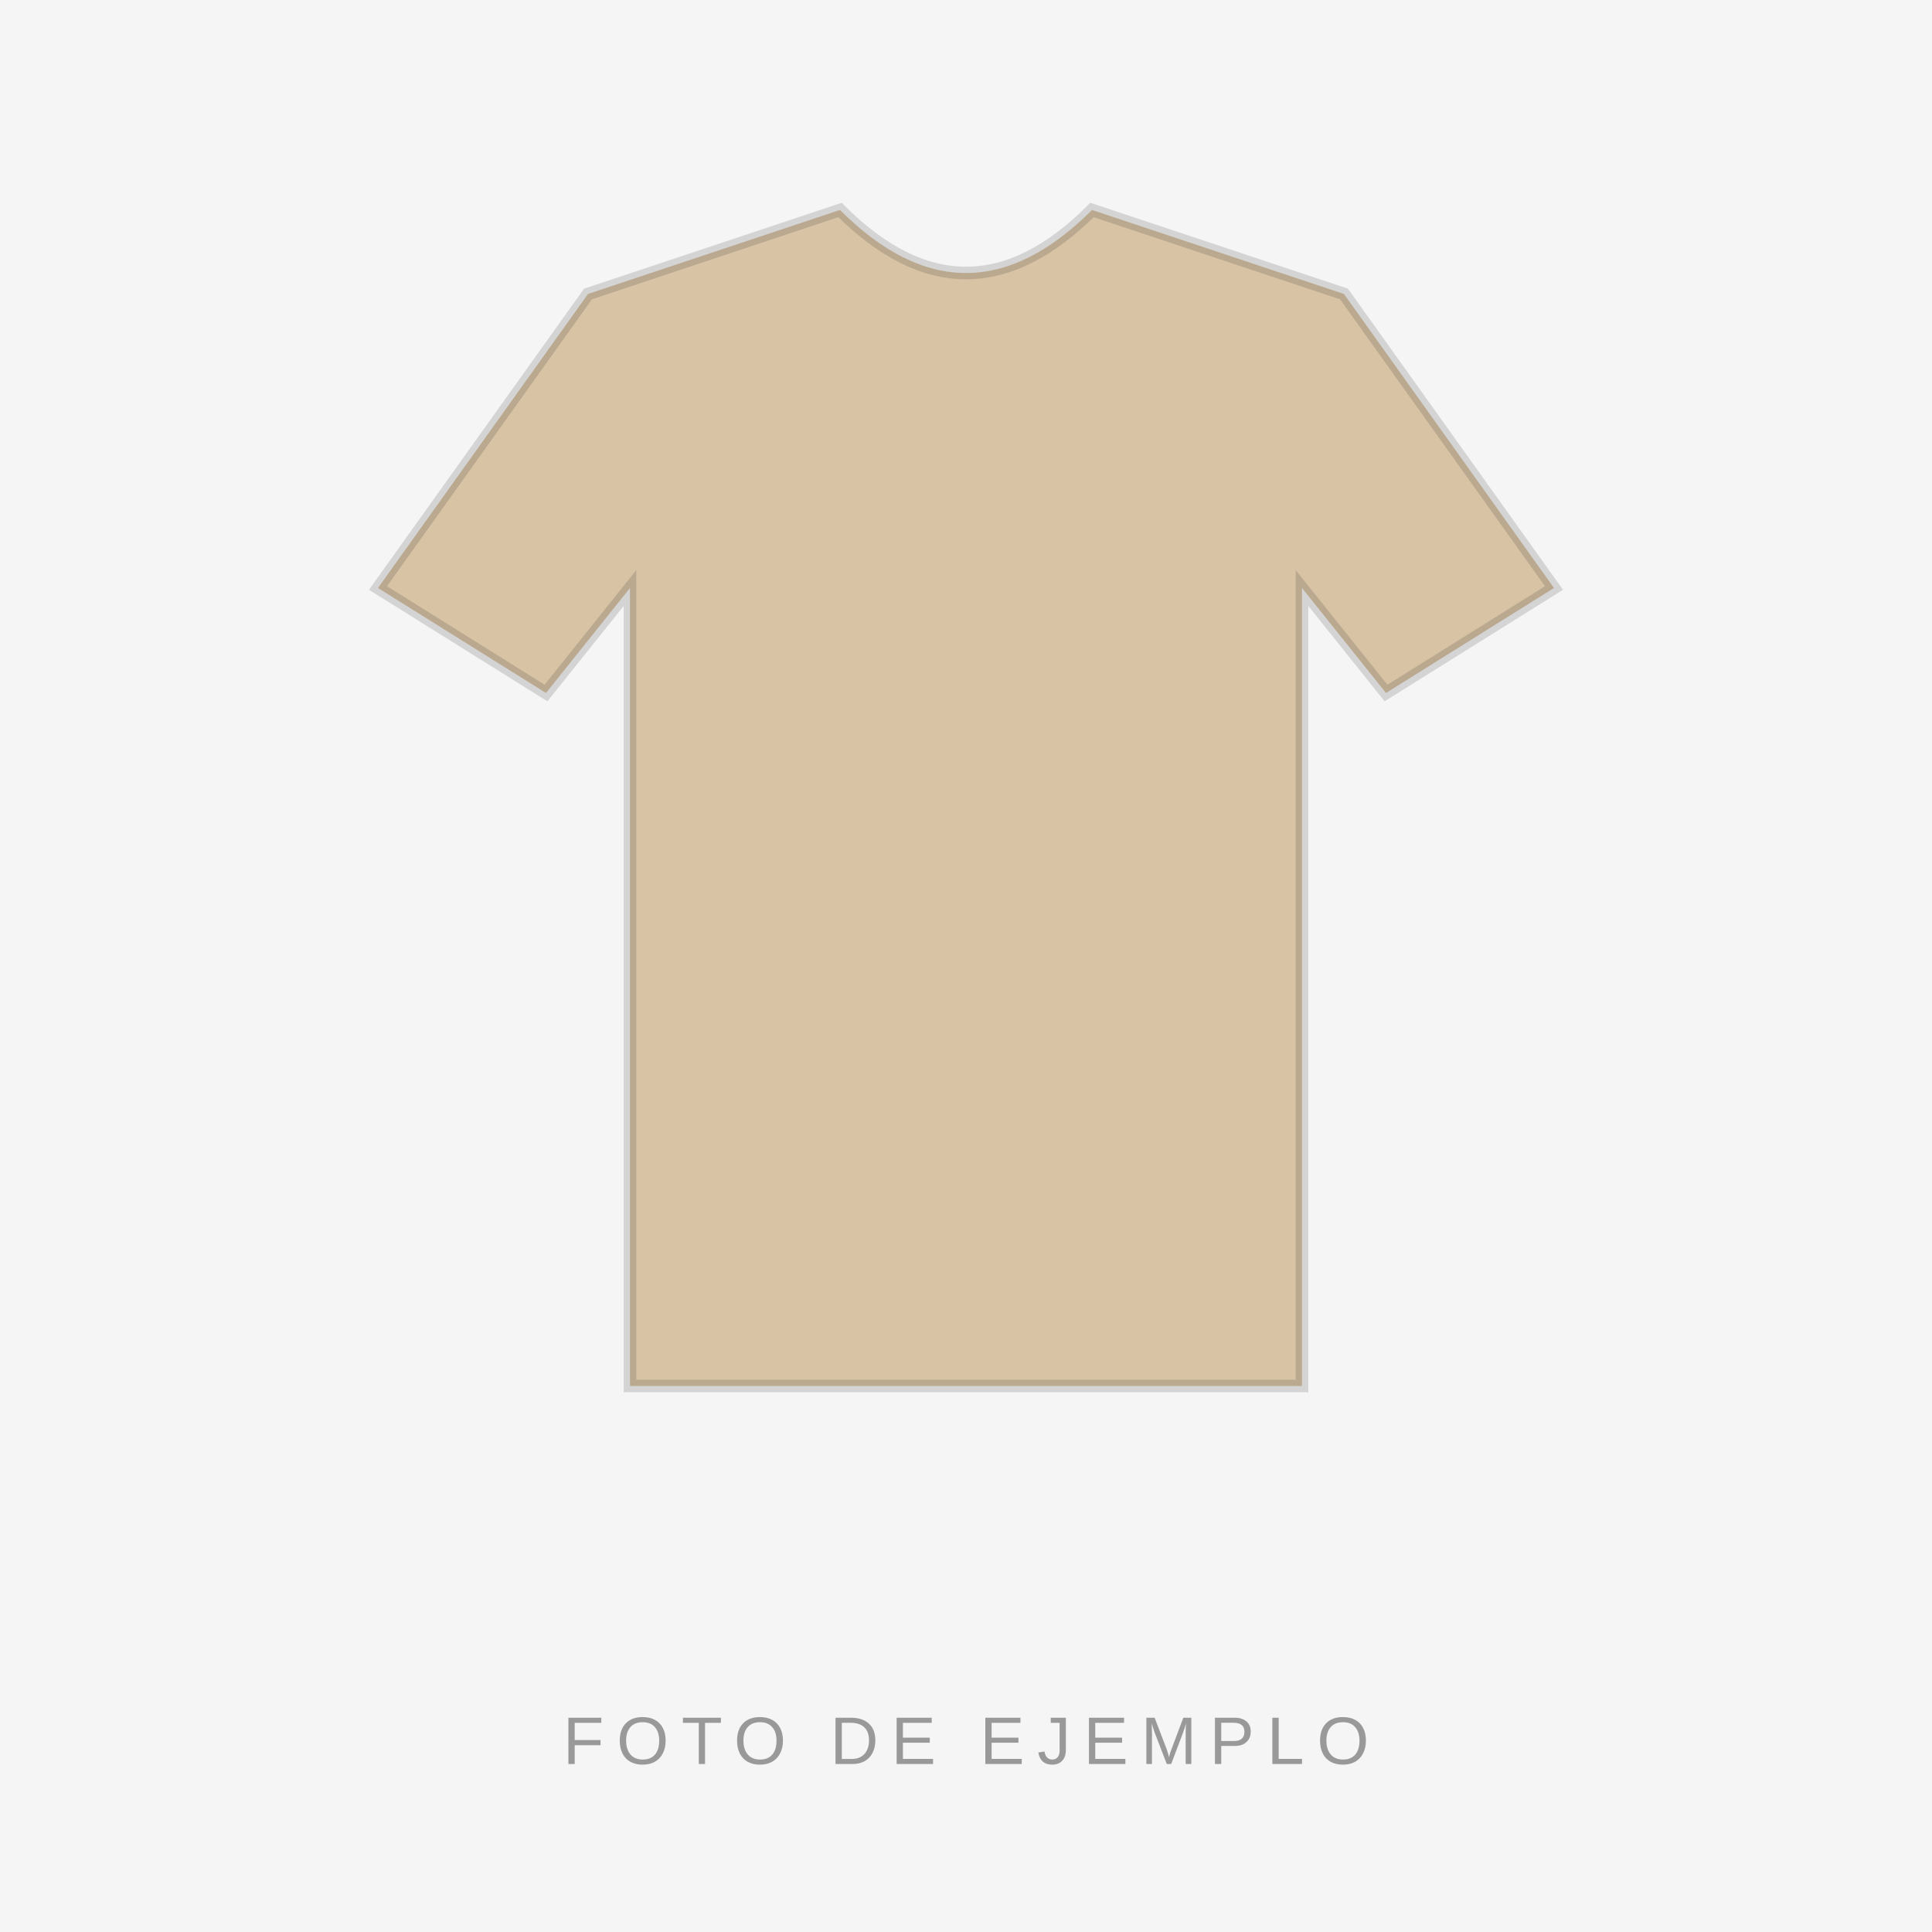
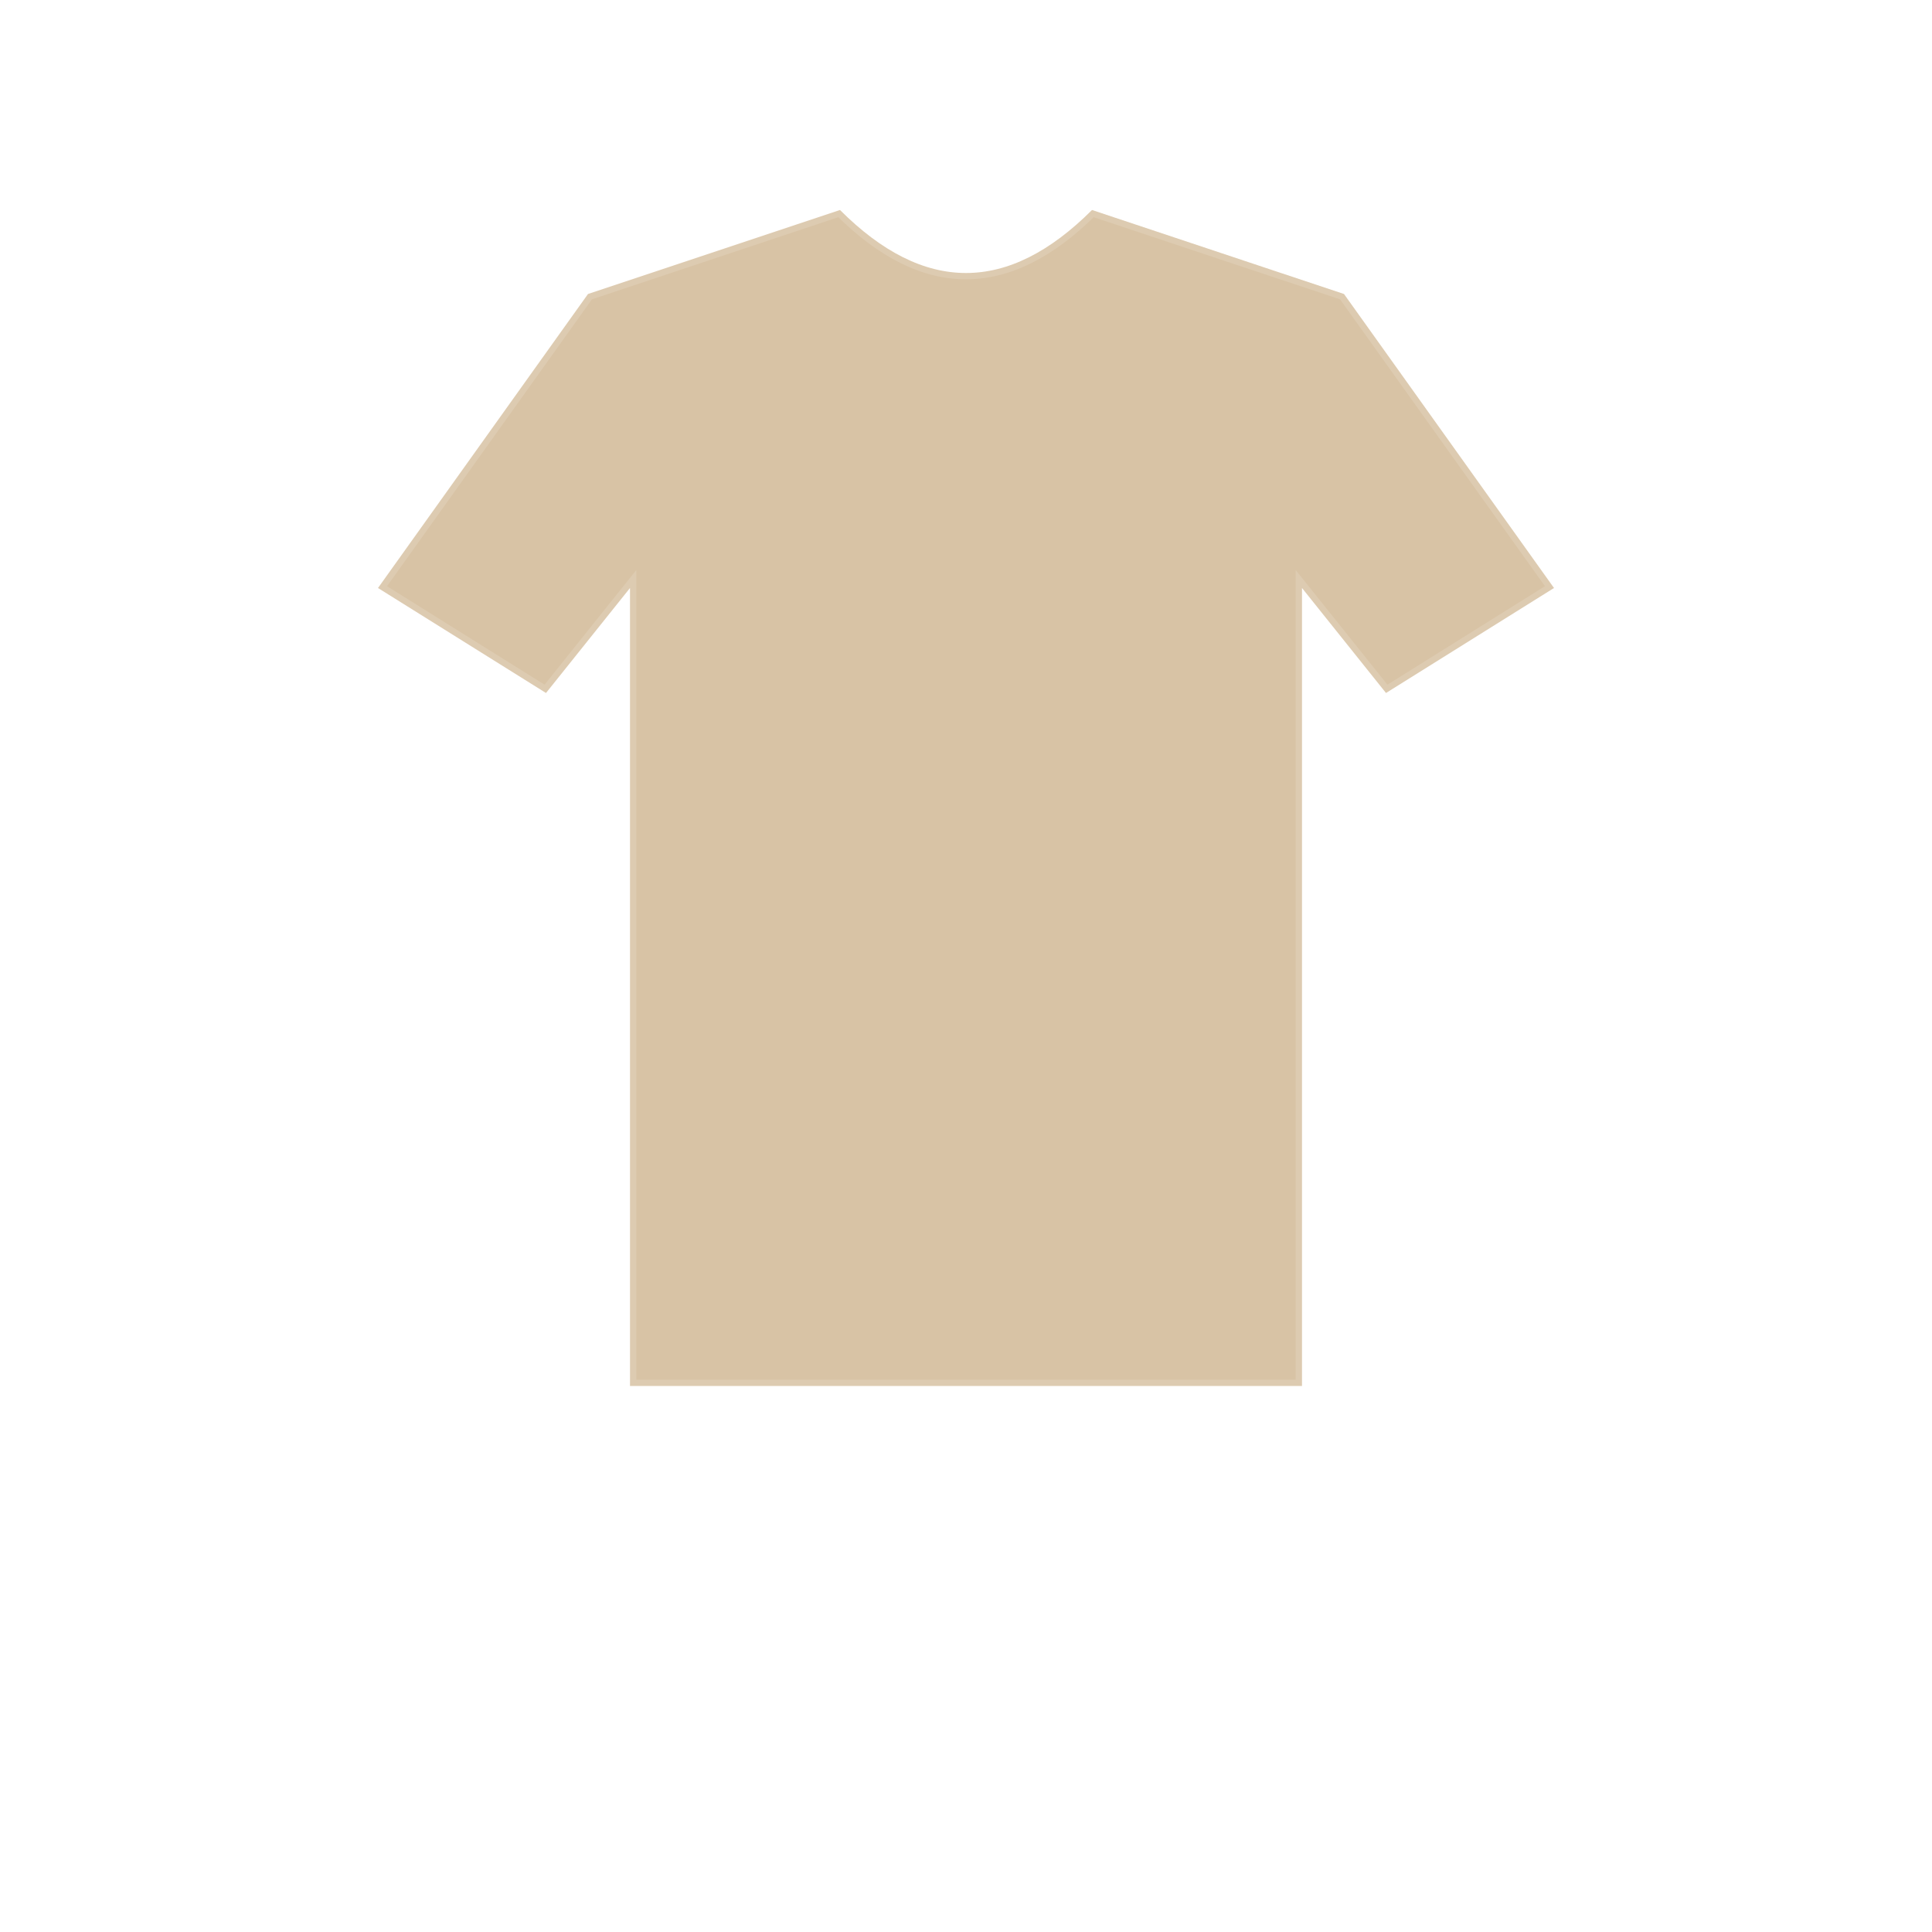
<svg xmlns="http://www.w3.org/2000/svg" viewBox="0 0 460 460">
-   <rect width="460" height="460" fill="#F5F5F5" />
-   <path d="M140 70 L200 50 Q230 80 260 50 L320 70 L370 140 L330 165 L310 140 L310 330 L150 330 L150 140 L130 165 L90 140 Z" fill="#D8C3A5" stroke="#0002" stroke-width="3" />
-   <text x="230" y="420" text-anchor="middle" font-family="Arial" font-size="16" fill="#999" letter-spacing="3">FOTO DE EJEMPLO</text>
+   <path d="M140 70 L200 50 Q230 80 260 50 L320 70 L370 140 L330 165 L310 140 L310 330 L150 330 L150 140 L130 165 L90 140 Z" fill="#D8C3A5" stroke="#ffffff22" stroke-width="3" />
</svg>
